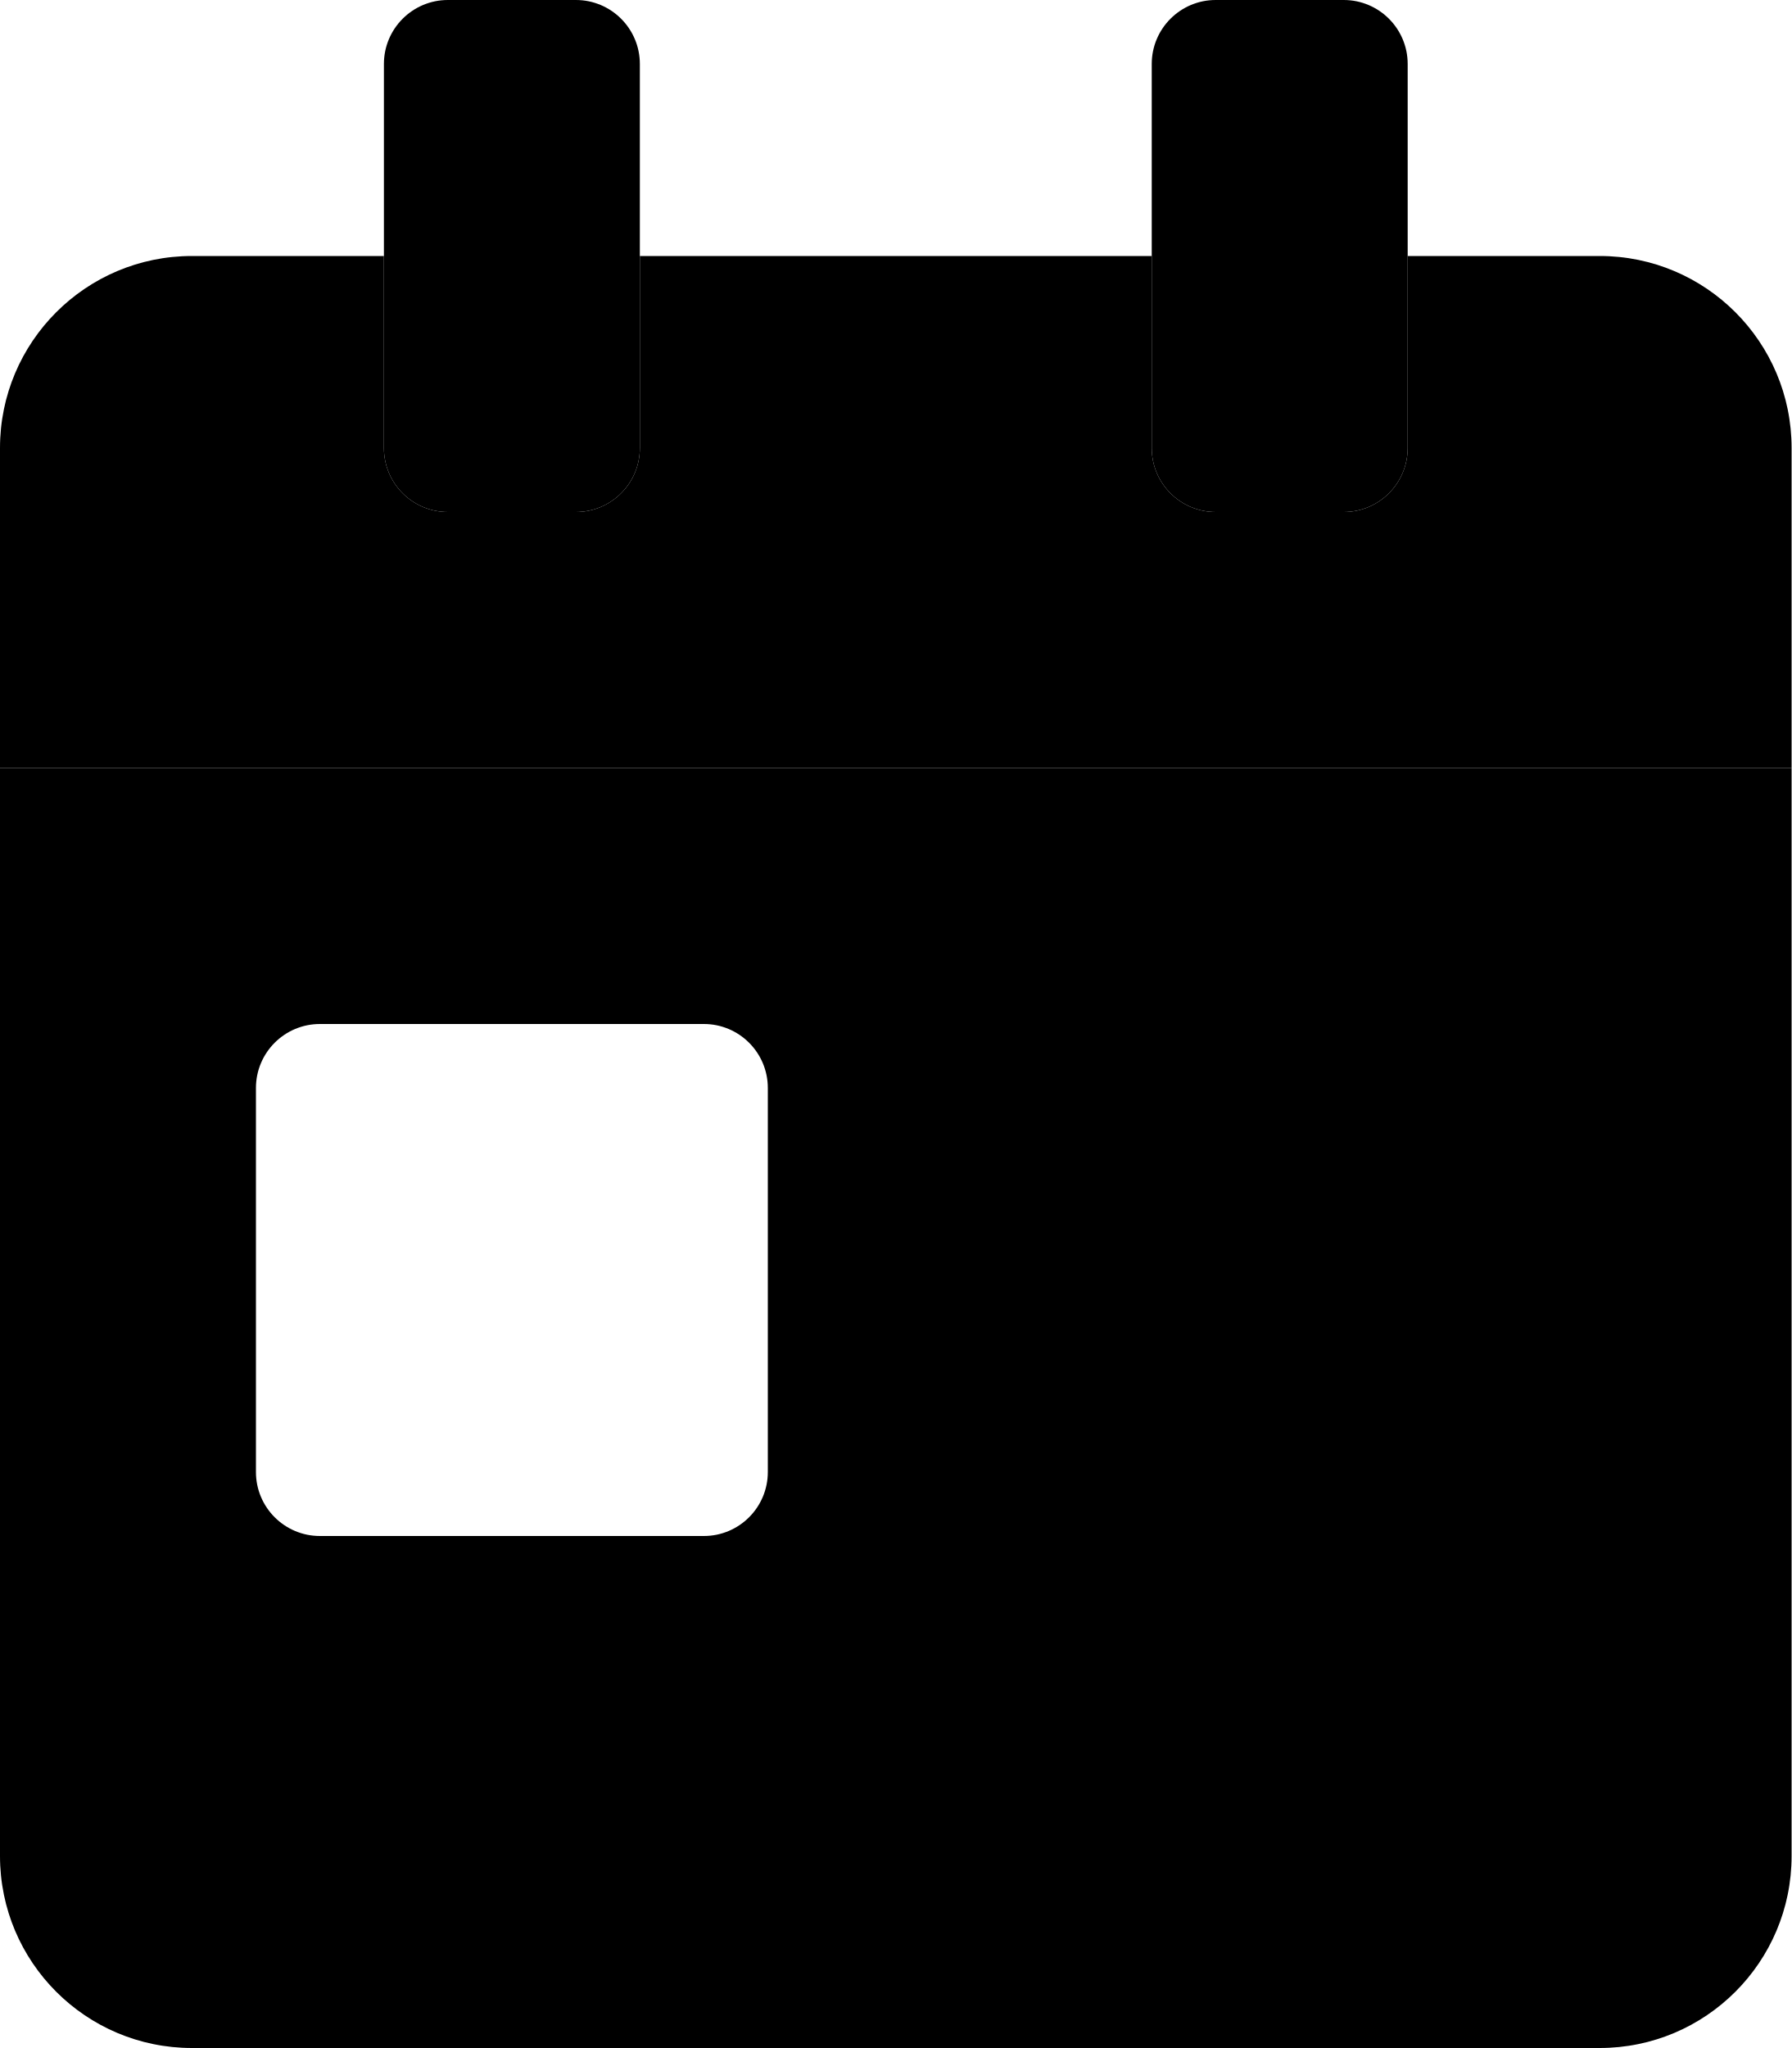
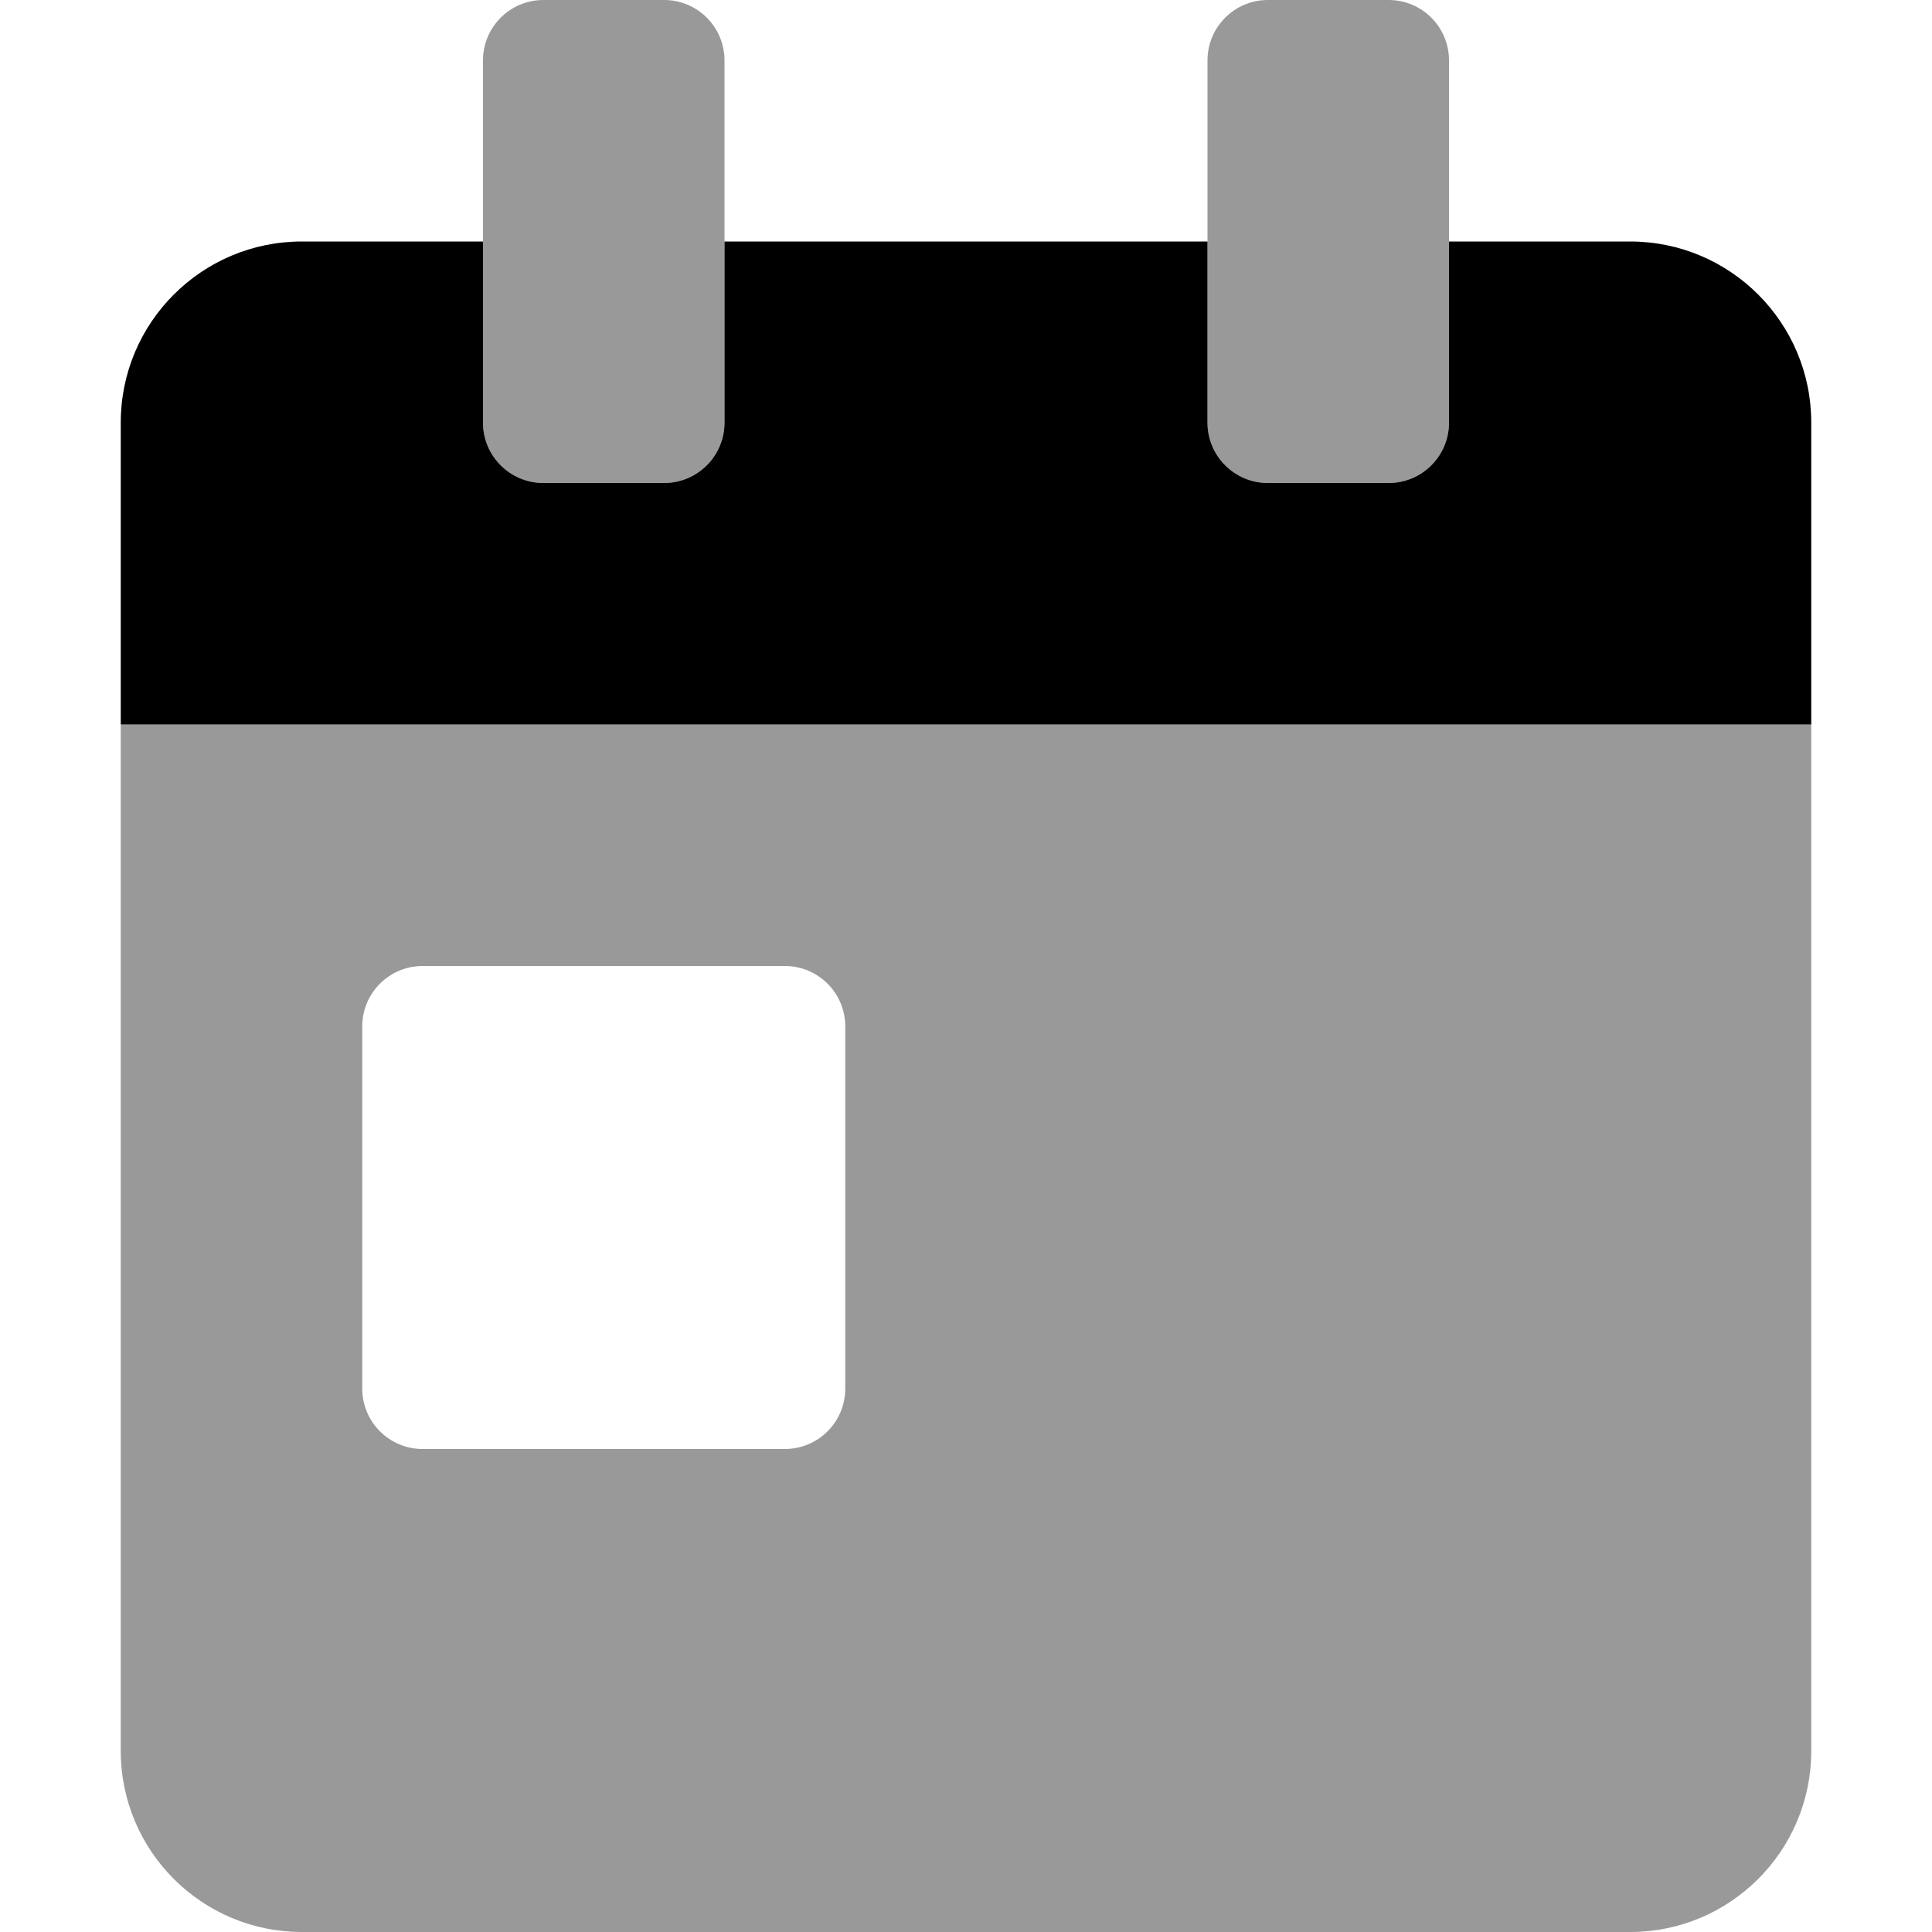
- <svg xmlns="http://www.w3.org/2000/svg" viewBox="0 0 448 512">
-   <path d="M0 192v272a48 48 0 0 0 48 48h352a48 48 0 0 0 48-48V192zm192 176a16 16 0 0 1-16 16H80a16 16 0 0 1-16-16v-96a16 16 0 0 1 16-16h96a16 16 0 0 1 16 16zm112-240h32a16 16 0 0 0 16-16V16a16 16 0 0 0-16-16h-32a16 16 0 0 0-16 16v96a16 16 0 0 0 16 16zm-192 0h32a16 16 0 0 0 16-16V16a16 16 0 0 0-16-16h-32a16 16 0 0 0-16 16v96a16 16 0 0 0 16 16z" class="fa-secondary" />
+ <svg xmlns="http://www.w3.org/2000/svg" viewBox="0 0 448 512" width="1.1em" height="1.1em">
+   <path d="M0 192v272a48 48 0 0 0 48 48h352a48 48 0 0 0 48-48V192zm192 176a16 16 0 0 1-16 16H80a16 16 0 0 1-16-16v-96a16 16 0 0 1 16-16h96a16 16 0 0 1 16 16zm112-240h32a16 16 0 0 0 16-16V16a16 16 0 0 0-16-16h-32a16 16 0 0 0-16 16v96a16 16 0 0 0 16 16zm-192 0h32a16 16 0 0 0 16-16V16a16 16 0 0 0-16-16h-32a16 16 0 0 0-16 16v96a16 16 0 0 0 16 16z" style="opacity: 0.4" />
  <path d="M448 112v80H0v-80a48 48 0 0 1 48-48h48v48a16 16 0 0 0 16 16h32a16 16 0 0 0 16-16V64h128v48a16 16 0 0 0 16 16h32a16 16 0 0 0 16-16V64h48a48 48 0 0 1 48 48z" />
</svg>
